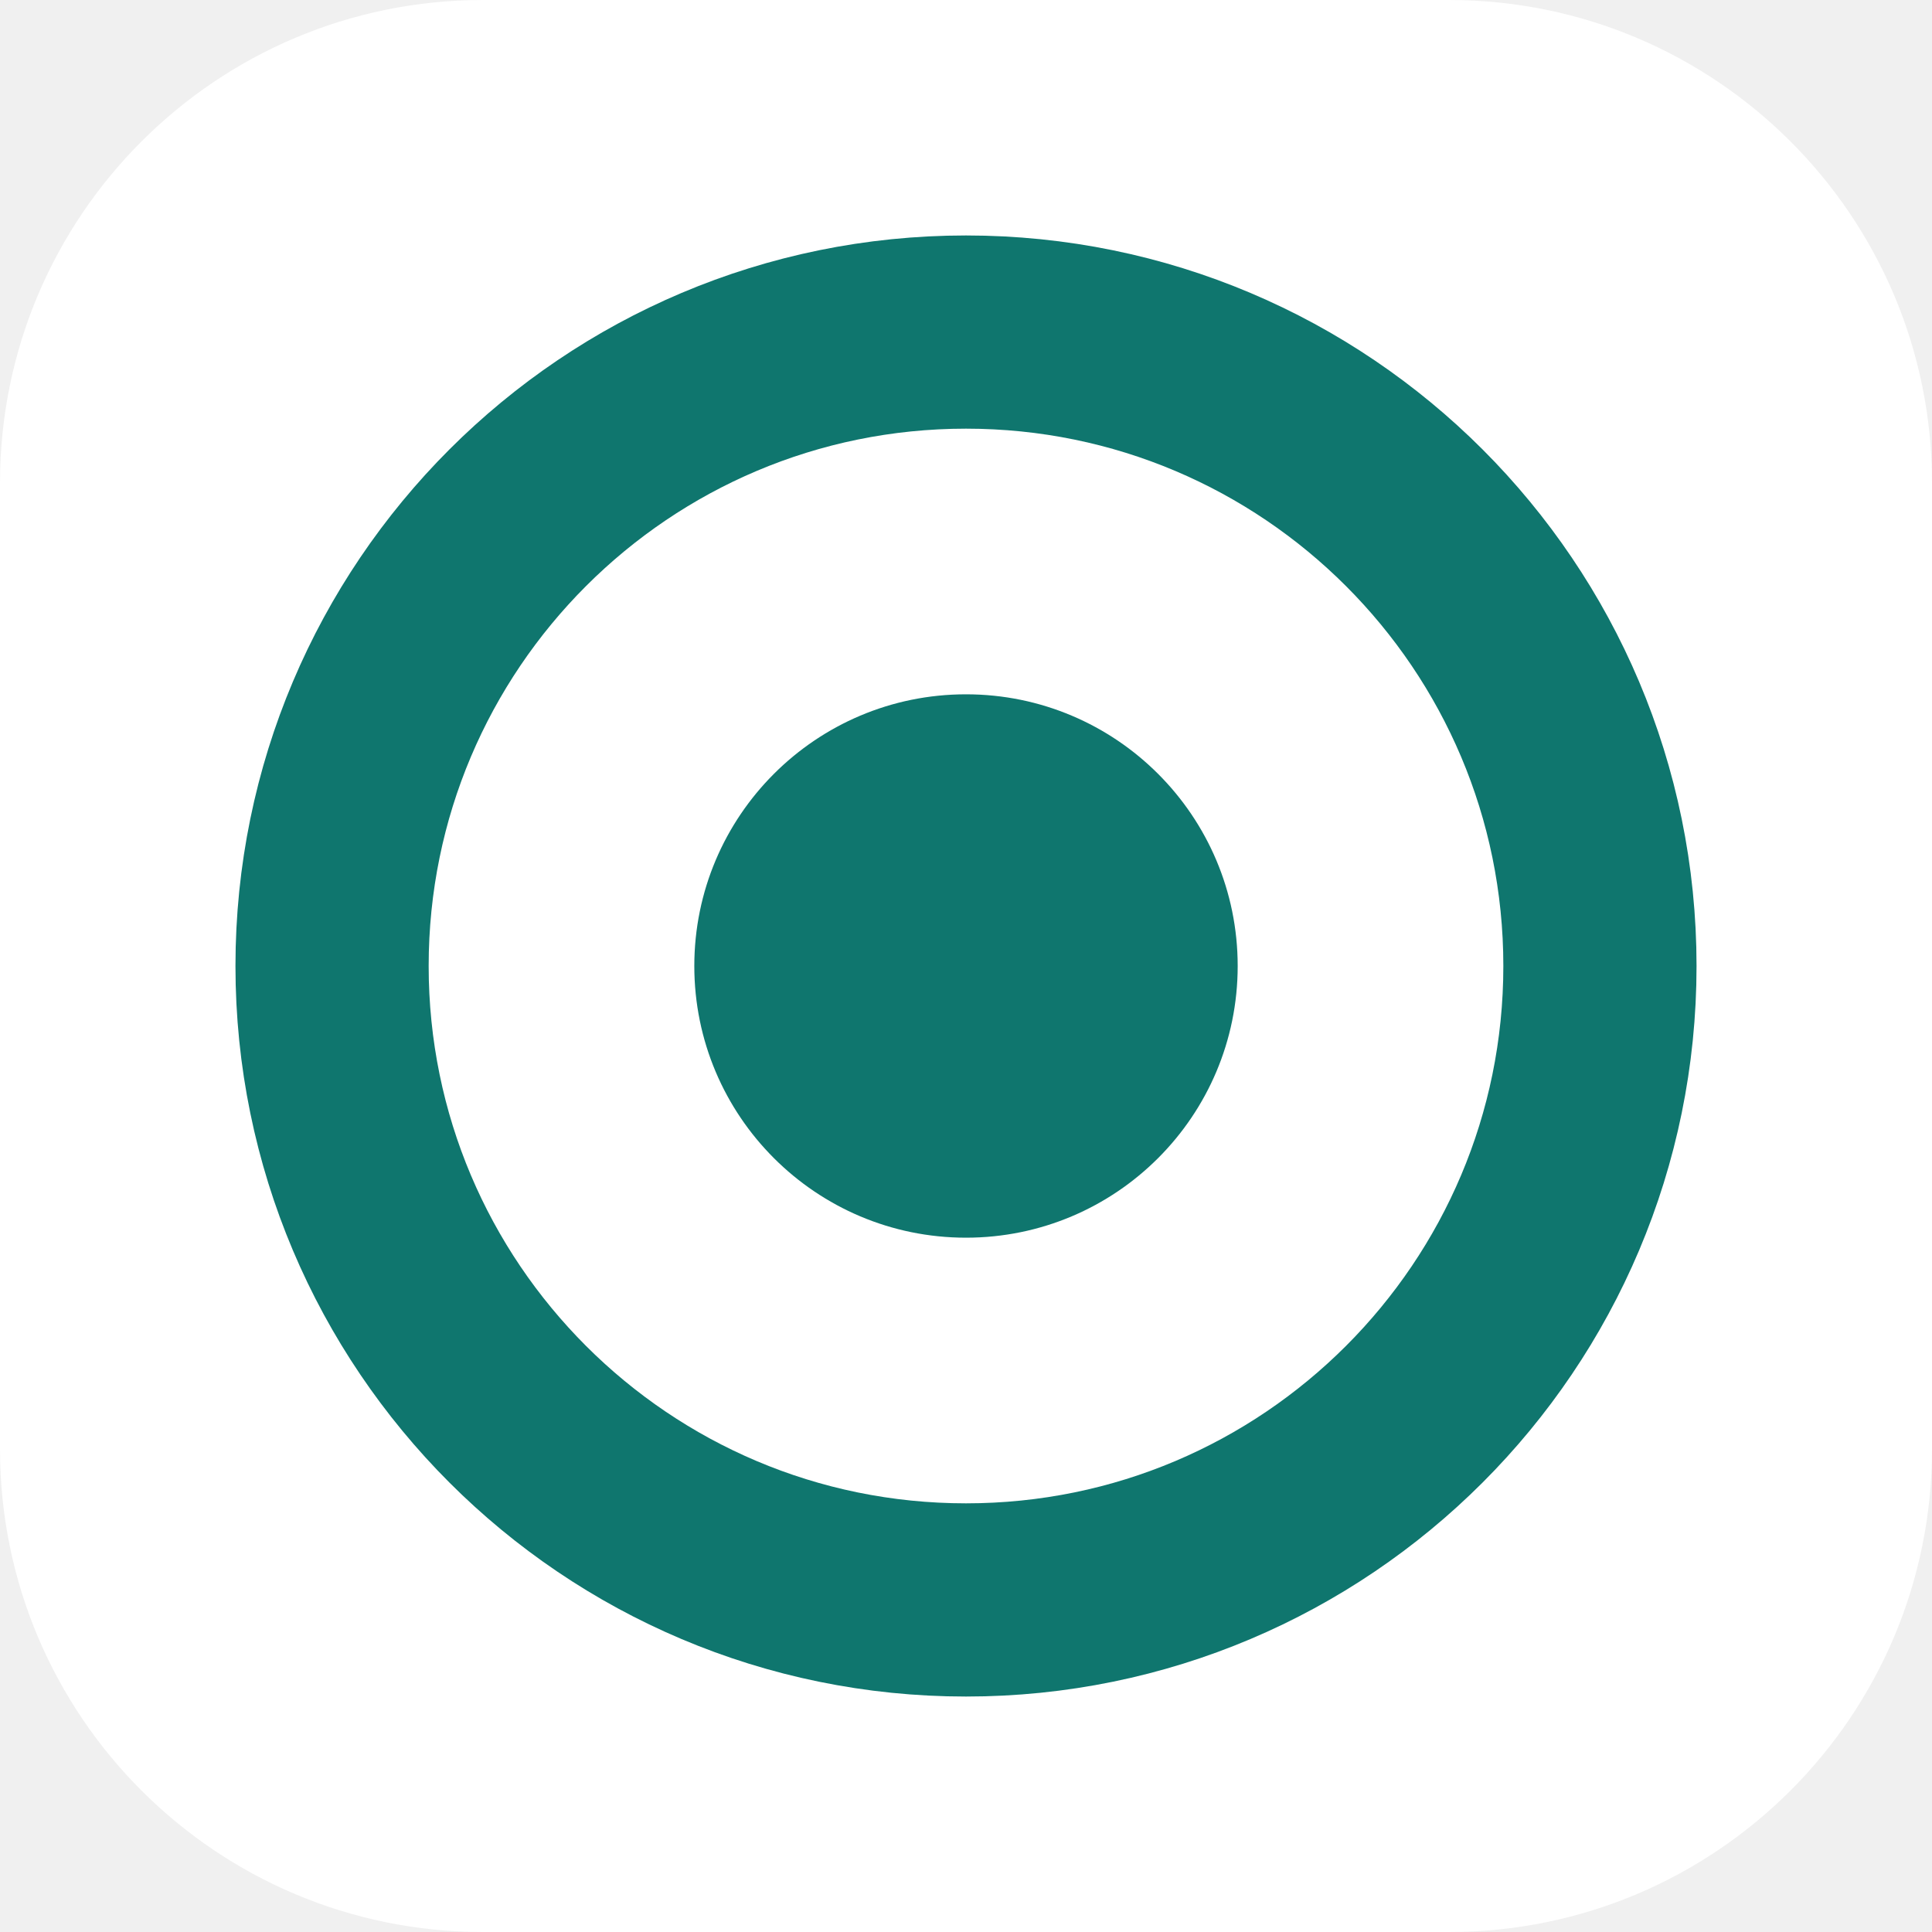
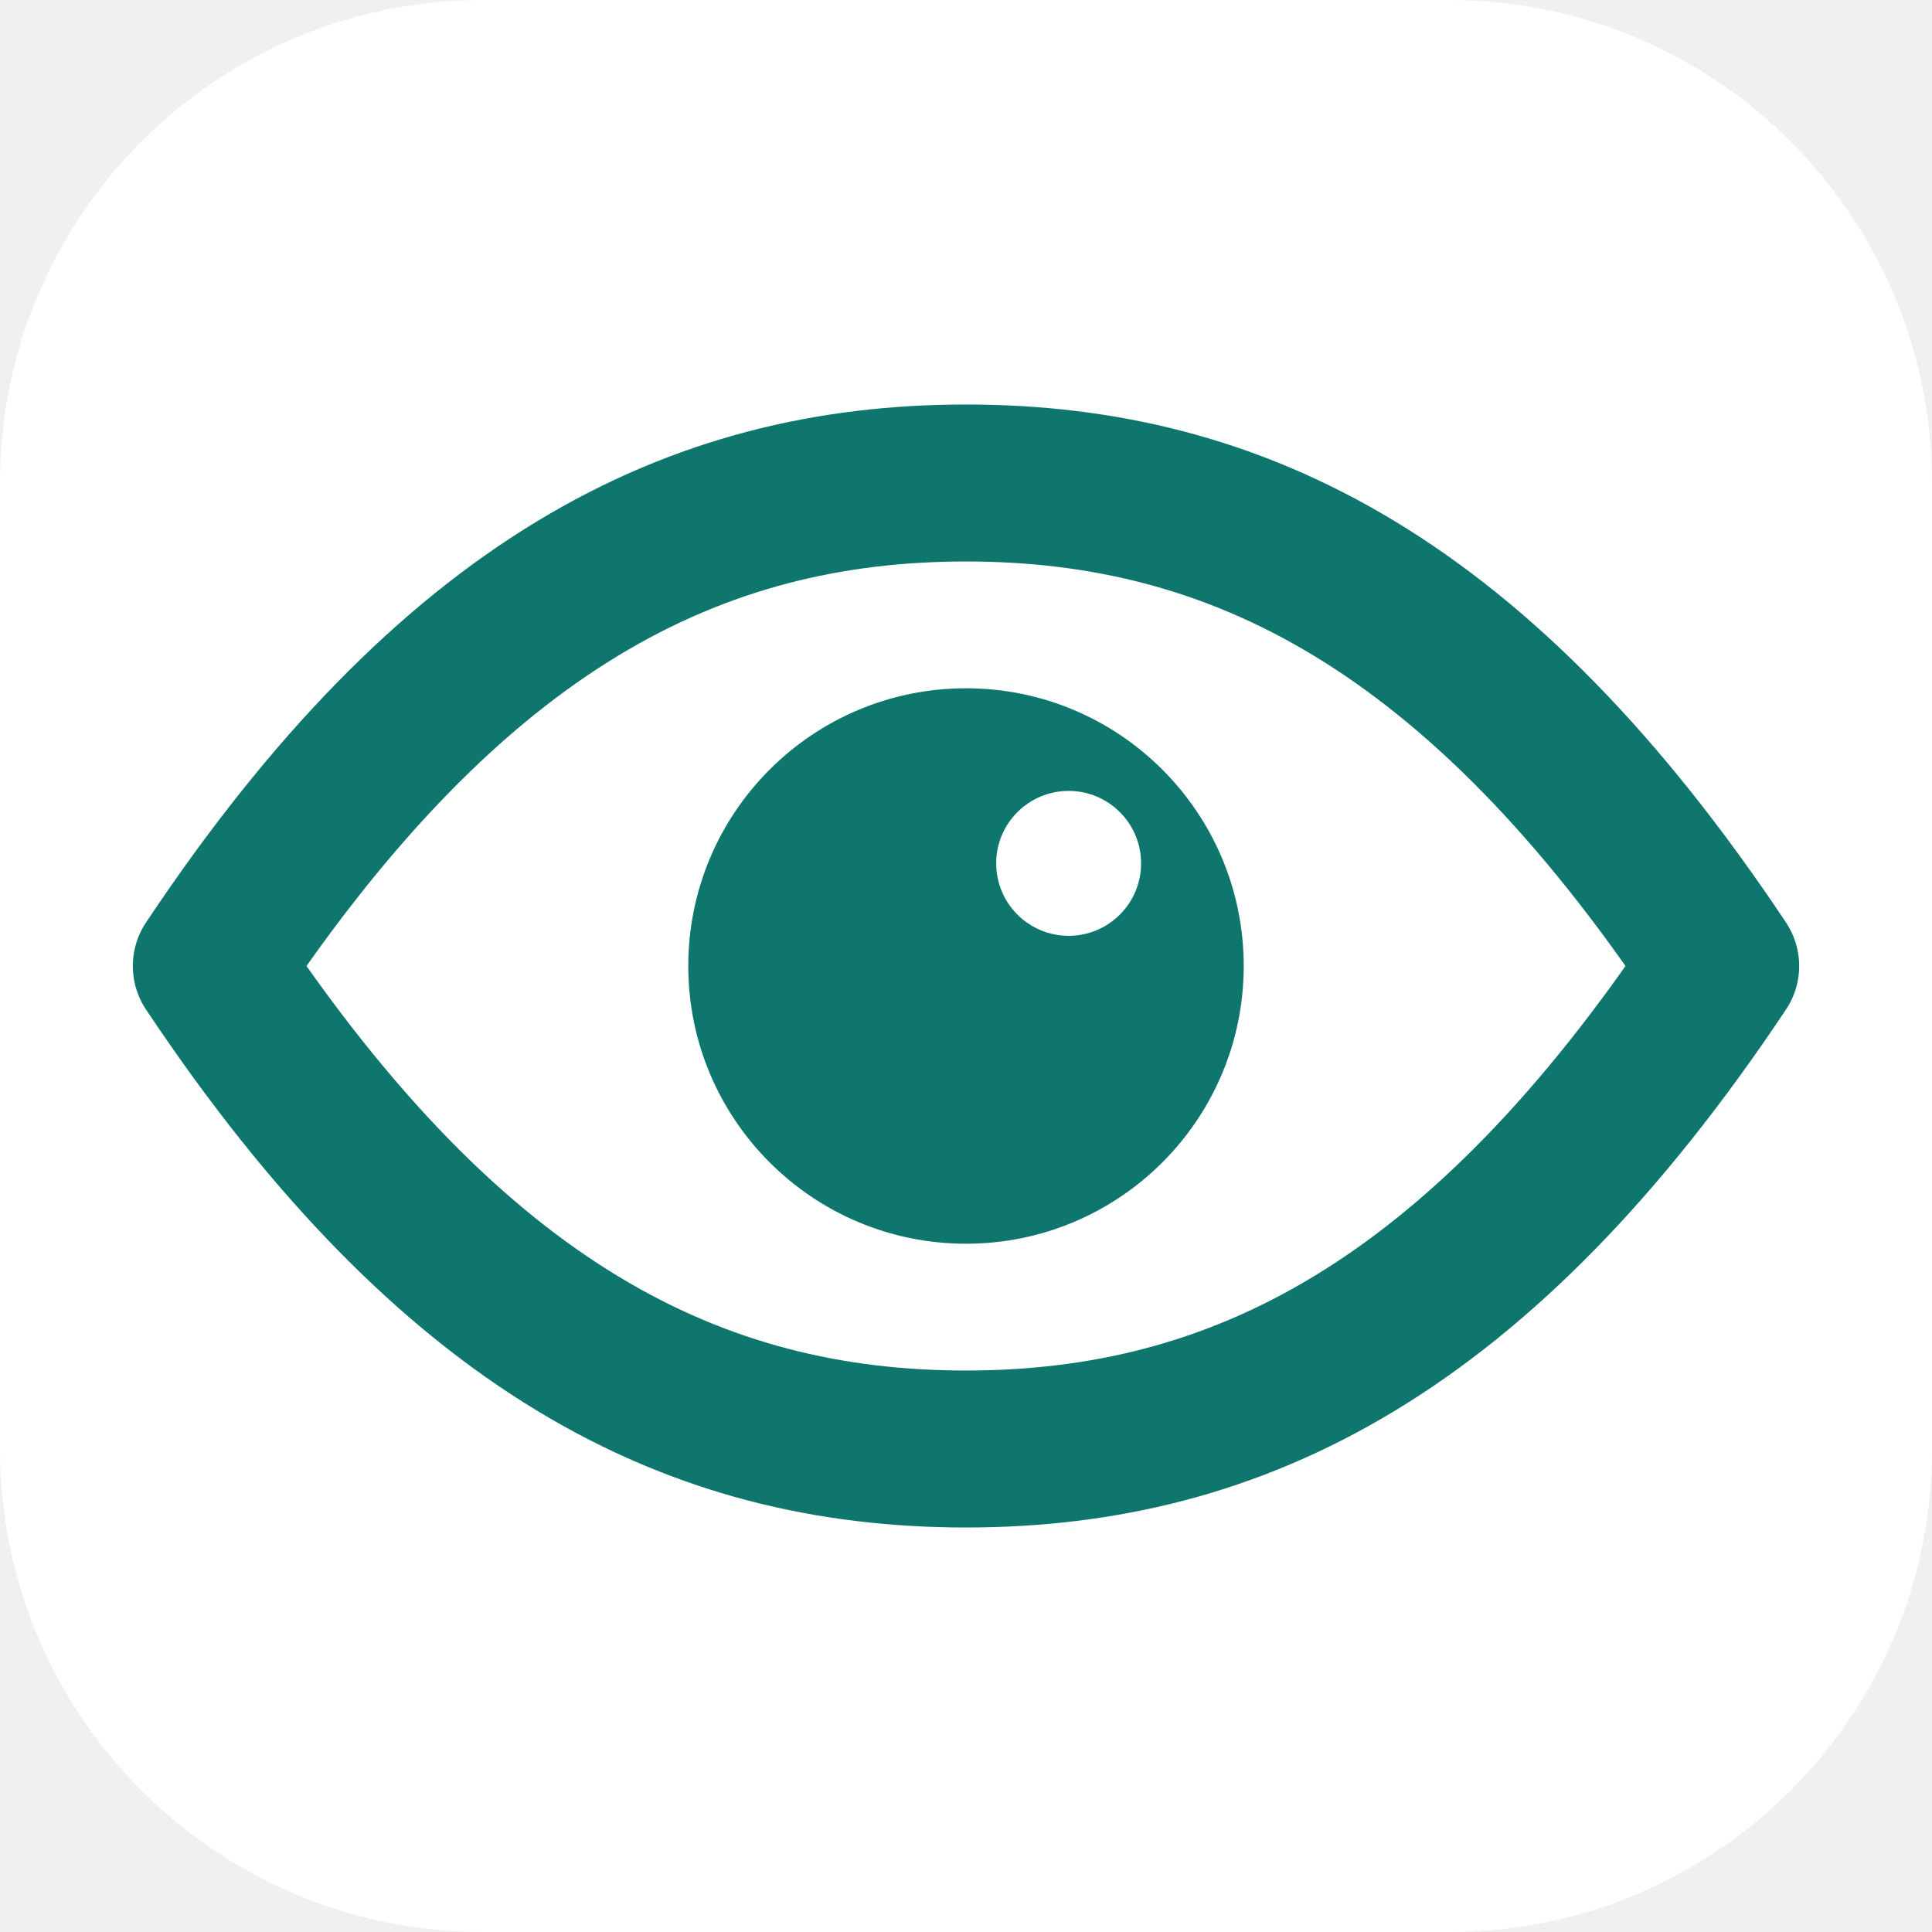
<svg xmlns="http://www.w3.org/2000/svg" viewBox="0 0 32 32">
  <rect width="32" height="32" rx="8" fill="#ffffff" />
-   <circle cx="16" cy="16" r="10.500" fill="none" stroke="#0f766e" stroke-width="3.200" />
-   <circle cx="16" cy="16" r="4.500" fill="#0f766e" />
+   <path d="M3.500 16C7.500 10 11.500 8 16 8S24.500 10 28.500 16C24.500 22 20.500 24 16 24S7.500 22 3.500 16Z" fill="none" stroke="#0f766e" stroke-width="2.600" stroke-linejoin="round" />
+   <circle cx="16" cy="16" r="4.600" fill="#0f766e" />
+   <circle cx="17.700" cy="14.300" r="1.200" fill="#fff" />
</svg>
